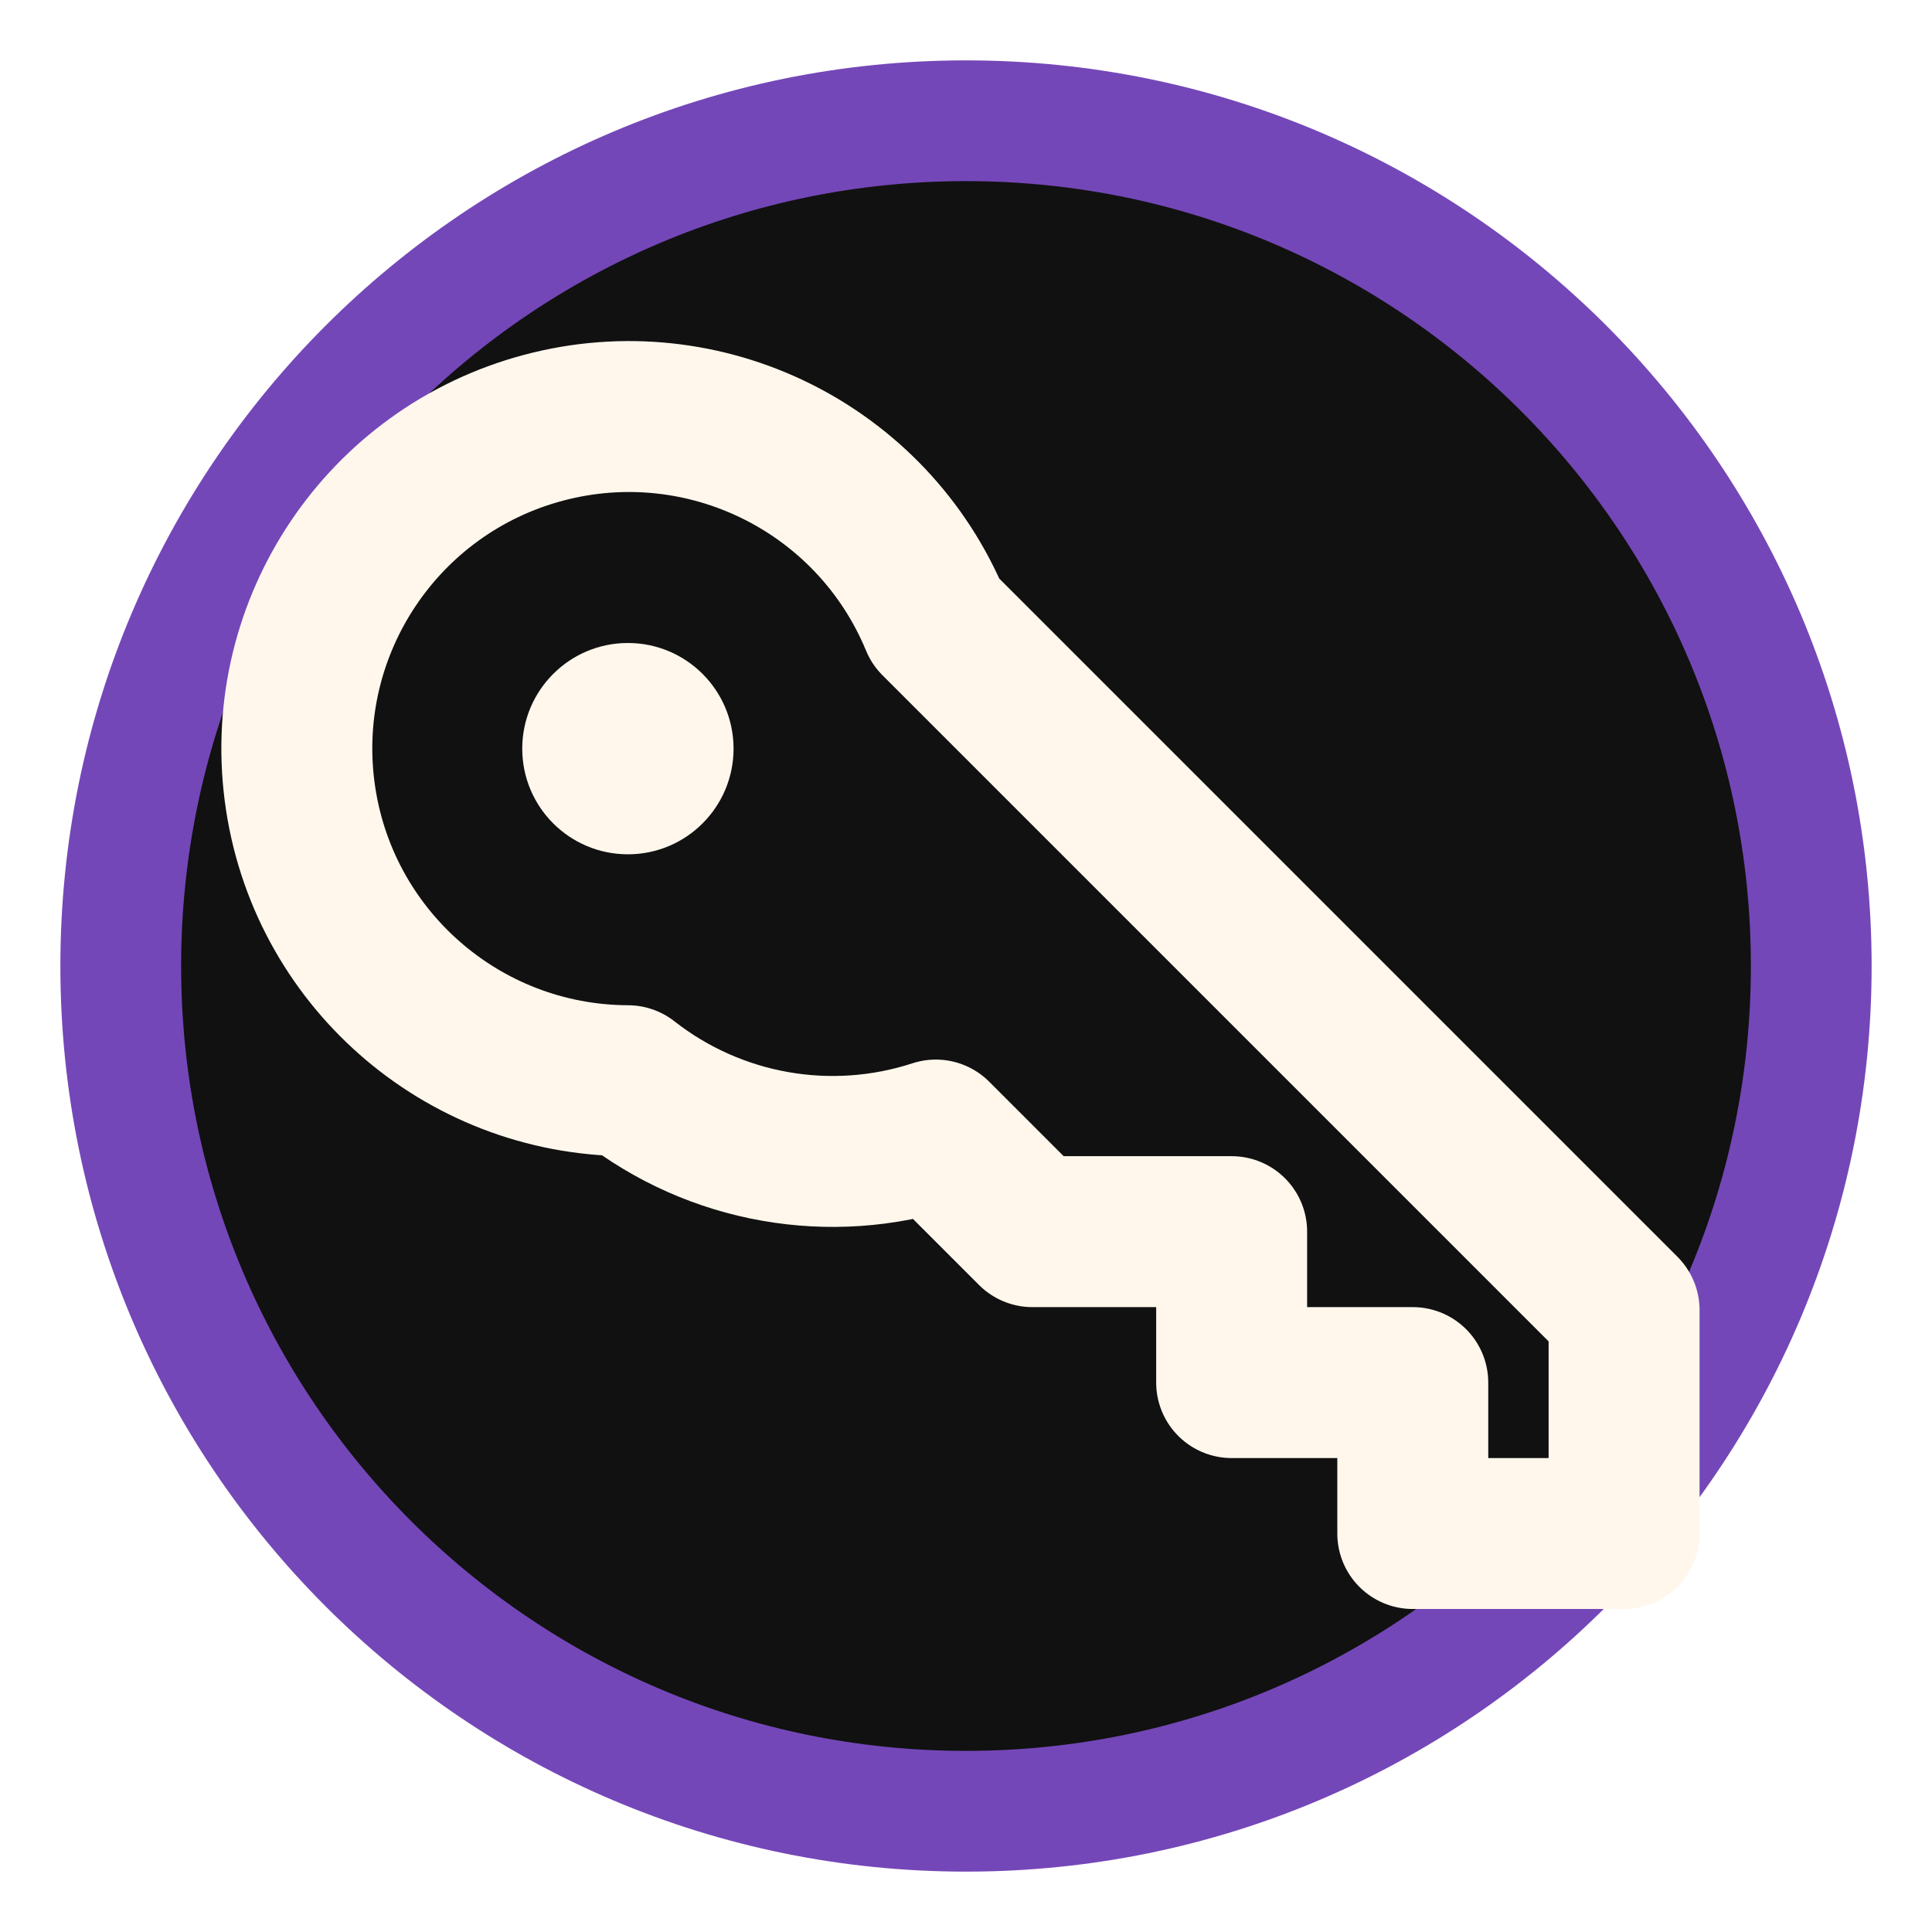
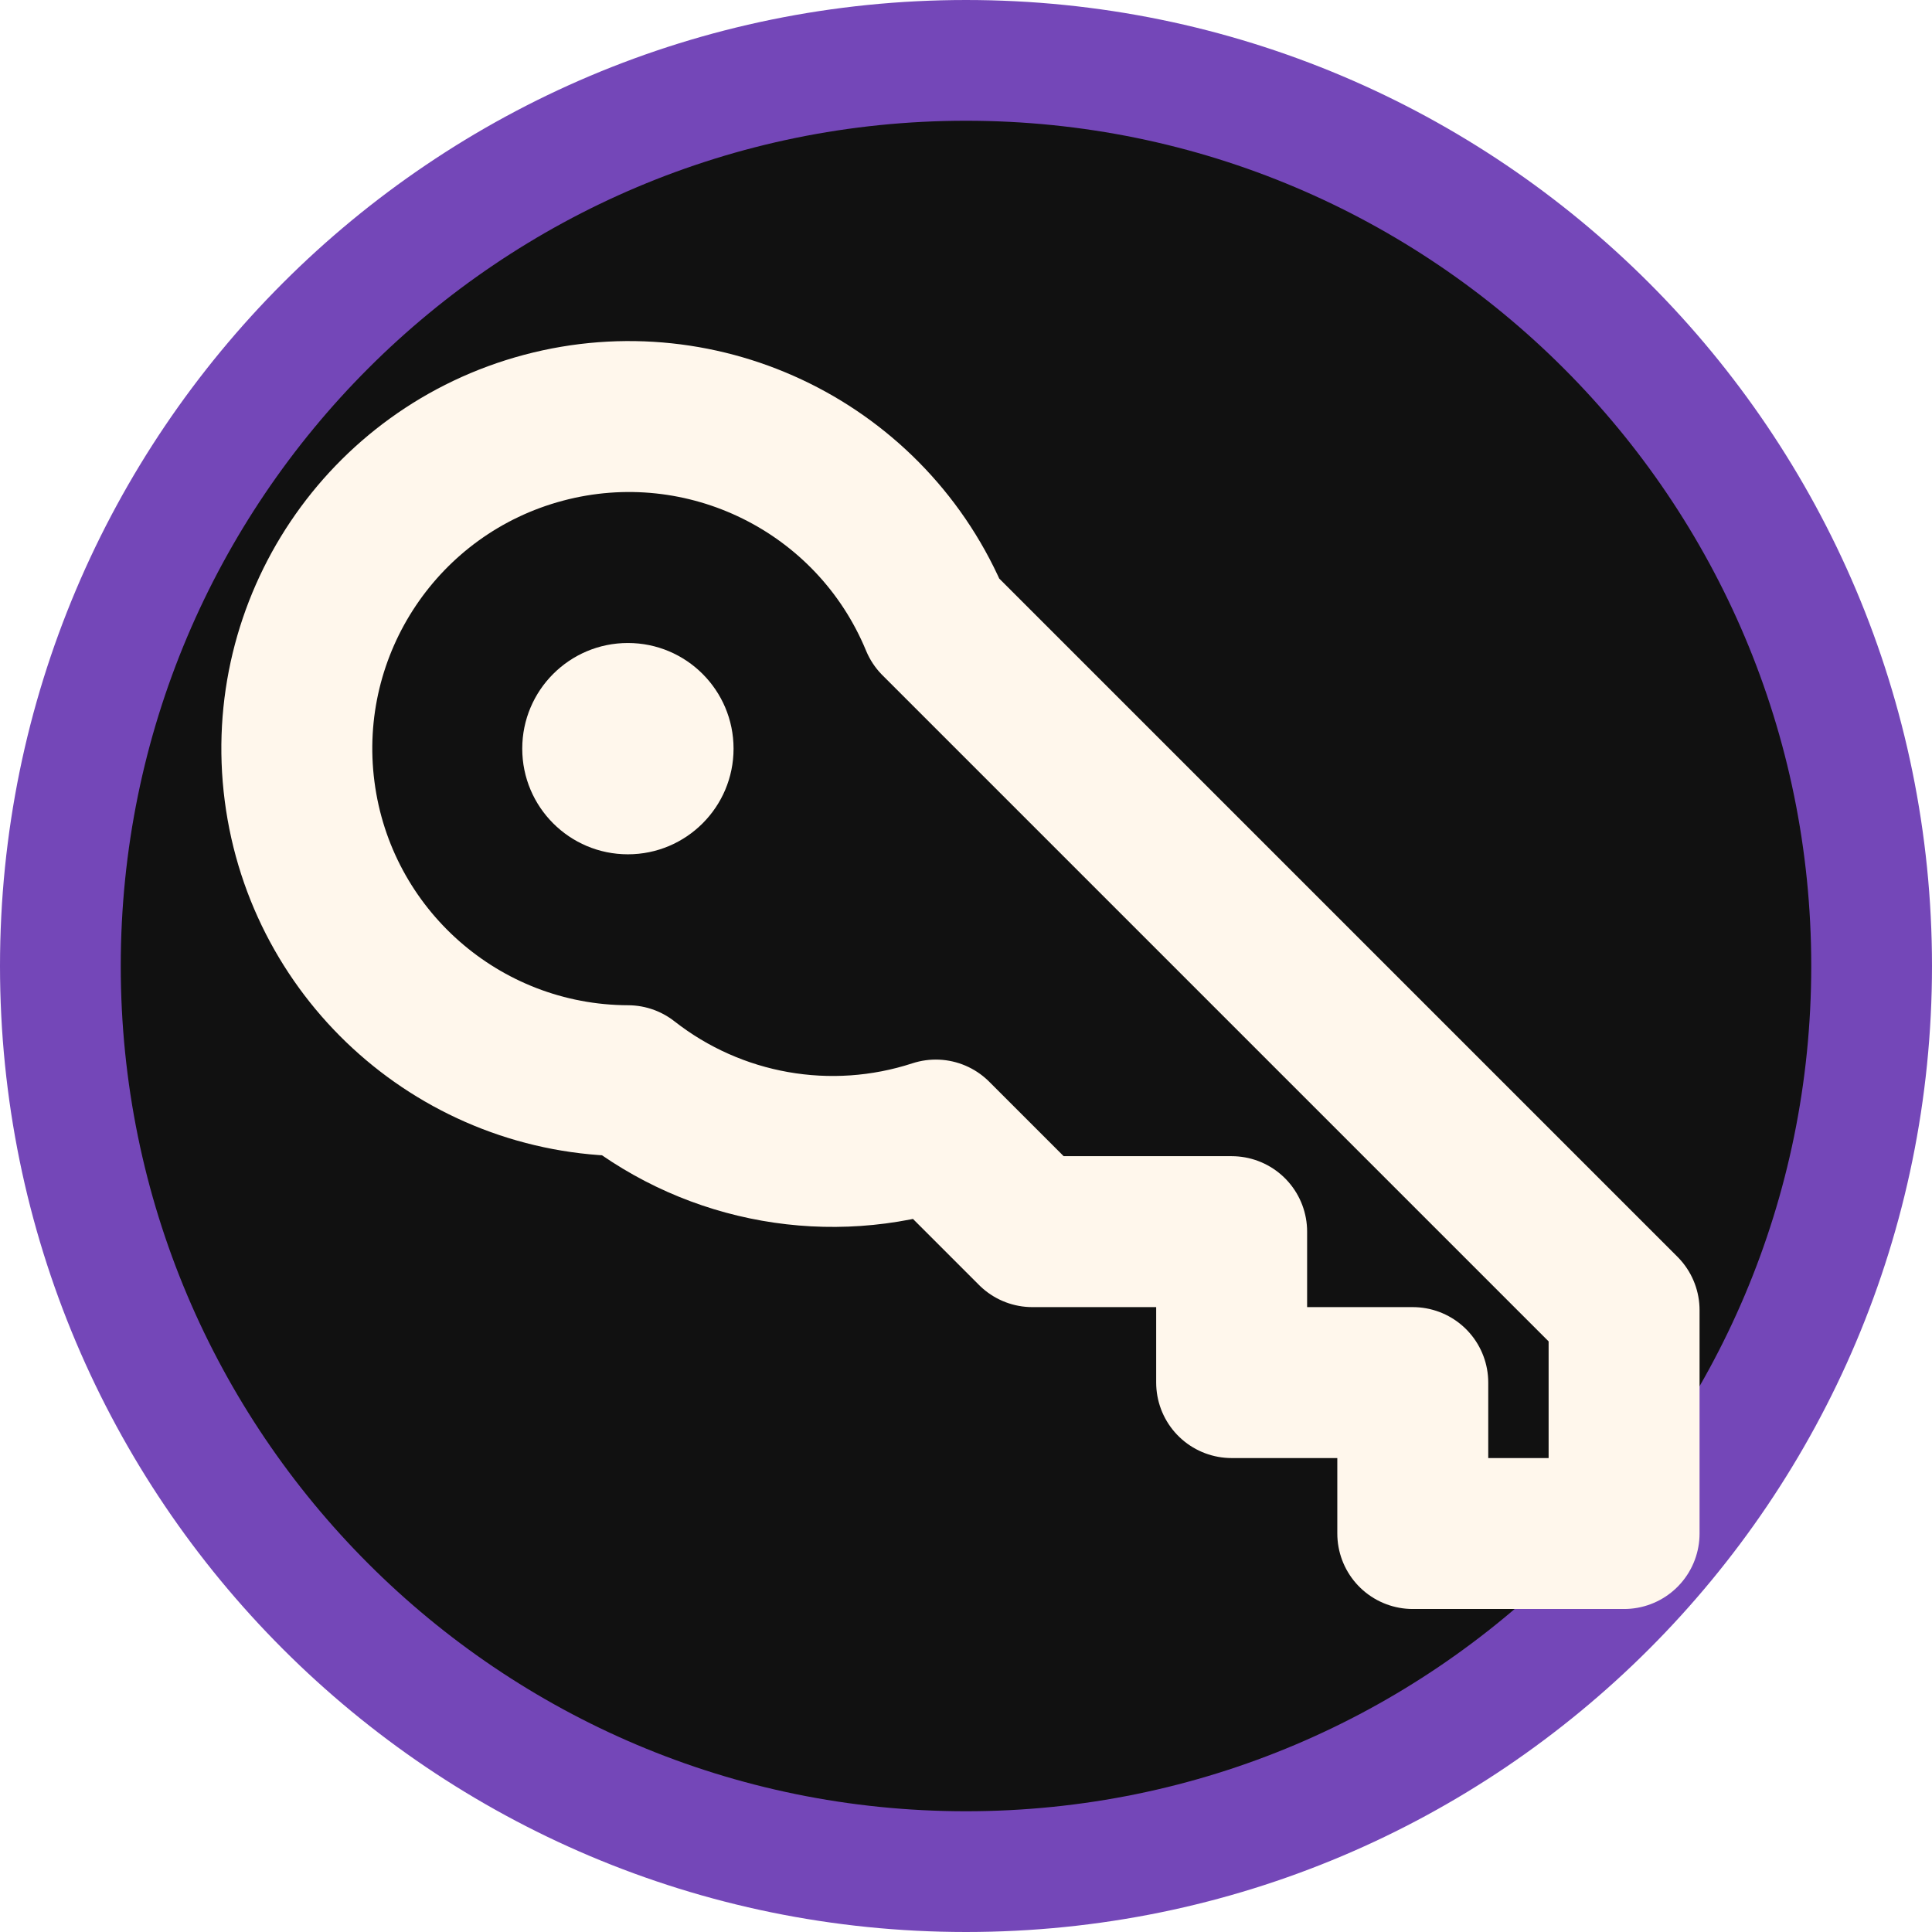
<svg xmlns="http://www.w3.org/2000/svg" viewBox="0 0 64 64" role="img" aria-labelledby="title">
-   <circle cx="32" cy="32" r="28" fill="#111111" stroke="#7447B8" stroke-width="4" />
+   <circle cx="32" cy="32" r="30" fill="#111111" stroke="#7447B8" stroke-width="4" />
  <g transform="translate(.8 -1.2)">
    <path d="M20 37a11 11 0 1 1 10.2-15.2L53 44.6V52h-7v-5h-6v-5h-6.6l-3.2-3.2A11 11 0 0 1 20 37Z" fill="none" stroke="#FFF7EC" stroke-width="5" stroke-linejoin="round" />
    <circle cx="20" cy="26" r="3.5" fill="#FFF7EC" />
  </g>
</svg>
